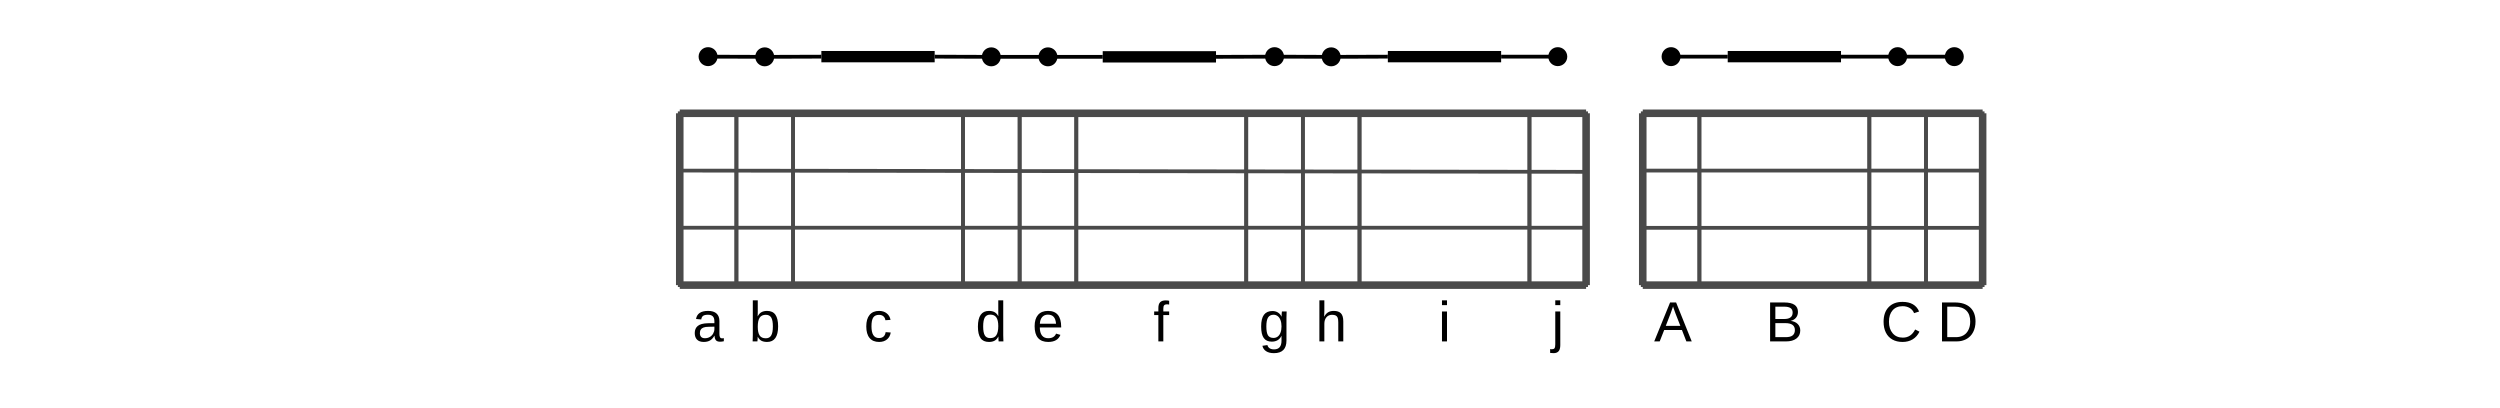
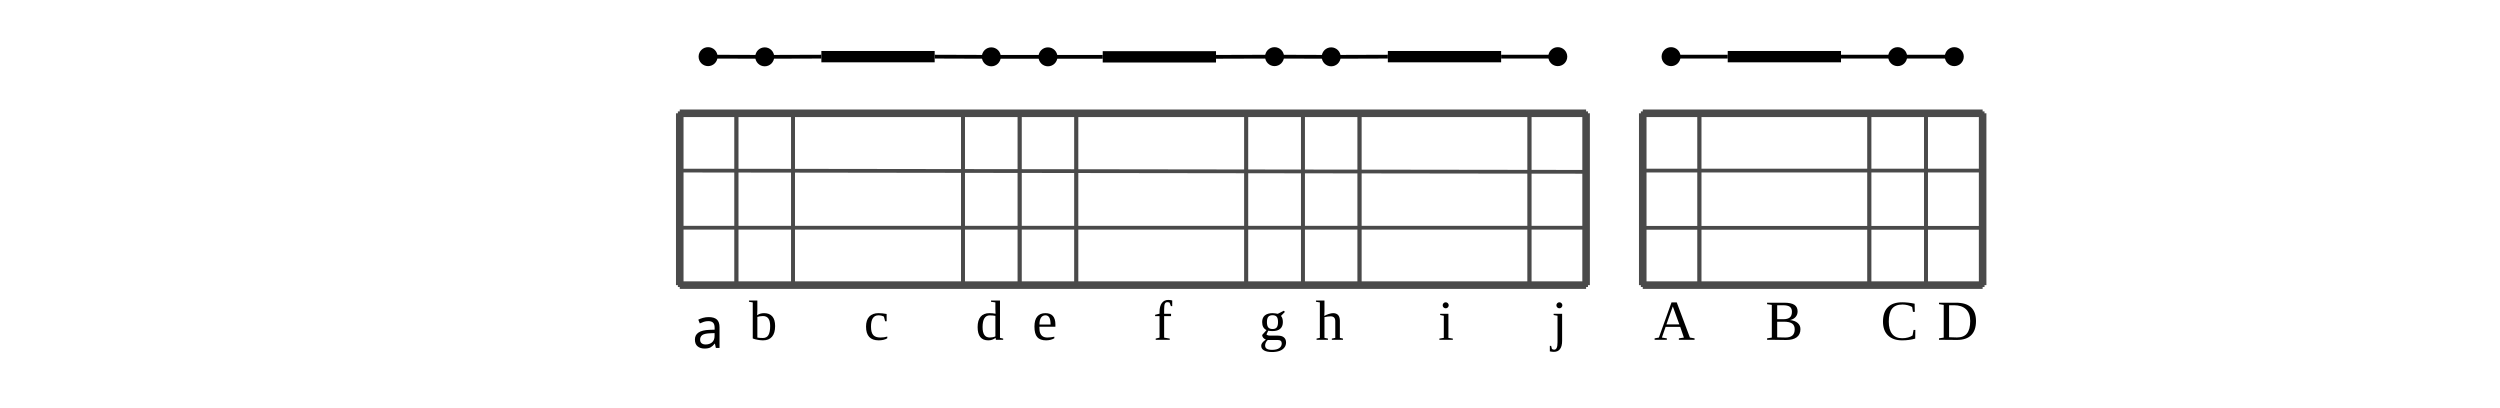
<svg xmlns="http://www.w3.org/2000/svg" width="662" height="108" style="width:662px;height:108px;background:0 0;fill:none">
  <svg class="role-diagram-draw-area">
    <g class="shapes-region" style="stroke:#000;fill:none">
      <g class="grouped-shape">
        <g class="composite-shape">
          <path class="real" d="M435 30h15v45.5h-15Z" style="stroke-width:1px;stroke:#4a4a4a;stroke-opacity:1;fill:none;fill-opacity:1" />
        </g>
        <g class="composite-shape">
          <path class="real" d="M450 30h45v45.5h-45Z" style="stroke-width:1px;stroke:#4a4a4a;stroke-opacity:1;fill:none;fill-opacity:1" />
        </g>
        <g class="composite-shape">
          <path class="real" d="M495 30h15v45.5h-15Z" style="stroke-width:1px;stroke:#4a4a4a;stroke-opacity:1;fill:none;fill-opacity:1" />
        </g>
        <g class="composite-shape">
          <path class="real" d="M510 30h15v45.5h-15Z" style="stroke-width:1px;stroke:#4a4a4a;stroke-opacity:1;fill:none;fill-opacity:1" />
        </g>
        <g class="arrow-line">
          <path class="connection real" d="M525 30h-90" style="stroke:#4a4a4a;stroke-opacity:1;stroke-width:2px;fill:none;fill-opacity:1" />
        </g>
        <g class="arrow-line">
          <path class="connection real" d="M435 75.5h90" style="stroke:#4a4a4a;stroke-opacity:1;stroke-width:2px;fill:none;fill-opacity:1" />
        </g>
        <g class="arrow-line">
          <path class="connection real" d="M435 30v45.5" style="stroke:#4a4a4a;stroke-opacity:1;stroke-width:2px;fill:none;fill-opacity:1" />
        </g>
        <g class="arrow-line">
          <path class="connection real" d="M525 30v45.5" style="stroke:#4a4a4a;stroke-opacity:1;stroke-width:2px;fill:none;fill-opacity:1" />
        </g>
        <g class="arrow-line">
          <path class="connection real" d="M525 45.17h-90" style="stroke:#4a4a4a;stroke-opacity:1;stroke-width:1px;fill:none;fill-opacity:1" />
        </g>
        <g class="arrow-line">
          <path class="connection real" d="M525 60.33h-90" style="stroke:#4a4a4a;stroke-opacity:1;stroke-width:1px;fill:none;fill-opacity:1" />
        </g>
      </g>
      <g class="grouped-shape">
        <g class="composite-shape">
          <path class="real" d="M180 30h15v45.5h-15Z" style="stroke-width:1px;stroke:#4a4a4a;stroke-opacity:1;fill:none;fill-opacity:1" />
        </g>
        <g class="composite-shape">
          <path class="real" d="M195 30h15v45.5h-15Z" style="stroke-width:1px;stroke:#4a4a4a;stroke-opacity:1;fill:none;fill-opacity:1" />
        </g>
        <g class="composite-shape">
          <path class="real" d="M210 30h45v45.5h-45Z" style="stroke-width:1px;stroke:#4a4a4a;stroke-opacity:1;fill:none;fill-opacity:1" />
        </g>
        <g class="composite-shape">
          <path class="real" d="M255 30h15v45.5h-15Z" style="stroke-width:1px;stroke:#4a4a4a;stroke-opacity:1;fill:none;fill-opacity:1" />
        </g>
        <g class="composite-shape">
          <path class="real" d="M270 30h15v45.5h-15Z" style="stroke-width:1px;stroke:#4a4a4a;stroke-opacity:1;fill:none;fill-opacity:1" />
        </g>
        <g class="composite-shape">
          <path class="real" d="M285 30h45v45.5h-45Z" style="stroke-width:1px;stroke:#4a4a4a;stroke-opacity:1;fill:none;fill-opacity:1" />
        </g>
        <g class="composite-shape">
          <path class="real" d="M330 30h15v45.5h-15Z" style="stroke-width:1px;stroke:#4a4a4a;stroke-opacity:1;fill:none;fill-opacity:1" />
        </g>
        <g class="composite-shape">
          <path class="real" d="M345 30h15v45.5h-15Z" style="stroke-width:1px;stroke:#4a4a4a;stroke-opacity:1;fill:none;fill-opacity:1" />
        </g>
        <g class="composite-shape">
          <path class="real" d="M360 30h45v45.5h-45Z" style="stroke-width:1px;stroke:#4a4a4a;stroke-opacity:1;fill:none;fill-opacity:1" />
        </g>
        <g class="composite-shape">
          <path class="real" d="M405 30h15v45.5h-15Z" style="stroke-width:1px;stroke:#4a4a4a;stroke-opacity:1;fill:none;fill-opacity:1" />
        </g>
        <g class="arrow-line">
          <path class="connection real" d="M180 60.3h240" style="stroke:#4a4a4a;stroke-opacity:1;stroke-width:1px;fill:none;fill-opacity:1" />
        </g>
        <g class="arrow-line">
          <path class="connection real" d="m180 45.17 240 .33" style="stroke:#4a4a4a;stroke-opacity:1;stroke-width:1px;fill:none;fill-opacity:1" />
        </g>
        <g class="arrow-line">
          <path class="connection real" d="M180 30h240" style="stroke:#4a4a4a;stroke-opacity:1;stroke-width:2px;fill:none;fill-opacity:1" />
        </g>
        <g class="arrow-line">
          <path class="connection real" d="M180 75.5h240" style="stroke:#4a4a4a;stroke-opacity:1;stroke-width:2px;fill:none;fill-opacity:1" />
        </g>
        <g class="arrow-line">
          <path class="connection real" d="M180 30v45.5" style="stroke:#4a4a4a;stroke-opacity:1;stroke-width:2px;fill:none;fill-opacity:1" />
        </g>
        <g class="arrow-line">
          <path class="connection real" d="M420 75.5V30" style="stroke:#4a4a4a;stroke-opacity:1;stroke-width:2px;fill:none;fill-opacity:1" />
        </g>
      </g>
      <g class="arrow-line">
        <path class="connection real" d="M502.5 15h15" style="stroke:#000;stroke-width:1px;fill:none;fill-opacity:1" />
        <circle r="2.01" fill="#000" transform="translate(517.5 15)" style="stroke:#000;fill:#000;stroke-width:1px" />
        <circle r="2.01" fill="#000" transform="translate(502.5 15)" style="stroke:#000;fill:#000;stroke-width:1px" />
      </g>
      <g class="arrow-line">
        <path class="connection real" d="M457.5 15h30" style="stroke:#000;stroke-width:3px;fill:none;fill-opacity:1" />
      </g>
      <g class="arrow-line">
        <path class="connection real" d="M442.5 15h15" style="stroke:#000;stroke-width:1px;fill:none;fill-opacity:1" />
        <circle r="2.01" fill="#000" transform="translate(442.5 15)" style="stroke:#000;fill:#000;stroke-width:1px" />
      </g>
      <g class="arrow-line">
        <path class="connection real" d="M487.5 15h15" style="stroke:#000;stroke-width:1px;fill:none;fill-opacity:1" />
      </g>
      <g class="arrow-line">
        <path class="connection real" d="m187.5 15 15 .05" style="stroke:#000;stroke-width:1px;fill:none;fill-opacity:1" />
        <circle r="2.01" fill="#000" transform="rotate(.19 -4437.175 61072.708)" style="stroke:#000;fill:#000;stroke-width:1px" />
        <circle r="2.01" fill="#000" transform="rotate(.19 -4429.597 56549.336)" style="stroke:#000;fill:#000;stroke-width:1px" />
      </g>
      <g class="arrow-line">
        <path class="connection real" d="M217.5 15h30" style="stroke:#000;stroke-width:3px;fill:none;fill-opacity:1" />
      </g>
      <g class="arrow-line">
        <path class="connection real" d="M292 15.05h30" style="stroke:#000;stroke-width:3px;fill:none;fill-opacity:1" />
      </g>
      <g class="arrow-line">
        <path class="connection real" d="M367.5 15h30" style="stroke:#000;stroke-width:3px;fill:none;fill-opacity:1" />
      </g>
      <g class="arrow-line">
        <path class="connection real" d="M262.5 15.05h15" style="stroke:#000;stroke-width:1px;fill:none;fill-opacity:1" />
        <circle r="2.01" fill="#000" transform="translate(277.5 15.05)" style="stroke:#000;fill:#000;stroke-width:1px" />
        <circle r="2.01" fill="#000" transform="translate(262.5 15.05)" style="stroke:#000;fill:#000;stroke-width:1px" />
      </g>
      <g class="arrow-line">
        <path class="connection real" d="m337.5 15 15 .05" style="stroke:#000;stroke-width:1px;fill:none;fill-opacity:1" />
        <circle r="2.01" fill="#000" transform="rotate(.19 -4362.175 106306.176)" style="stroke:#000;fill:#000;stroke-width:1px" />
        <circle r="2.01" fill="#000" transform="rotate(.19 -4354.597 101782.805)" style="stroke:#000;fill:#000;stroke-width:1px" />
      </g>
      <g class="arrow-line">
        <path class="connection real" d="m202.5 15.05 15-.05" style="stroke:#000;stroke-width:1px;fill:none;fill-opacity:1" />
      </g>
      <g class="arrow-line">
        <path class="connection real" d="m247.5 15 15 .05" style="stroke:#000;stroke-width:1px;fill:none;fill-opacity:1" />
      </g>
      <g class="arrow-line">
        <path class="connection real" d="M277.5 15.05H292" style="stroke:#000;stroke-width:1px;fill:none;fill-opacity:1" />
      </g>
      <g class="arrow-line">
        <path class="connection real" d="m322 15.05 15.5-.05" style="stroke:#000;stroke-width:1px;fill:none;fill-opacity:1" />
      </g>
      <g class="arrow-line">
        <path class="connection real" d="m352.5 15.05 15-.05" style="stroke:#000;stroke-width:1px;fill:none;fill-opacity:1" />
      </g>
      <g class="arrow-line">
        <path class="connection real" d="M397.5 15h15" style="stroke:#000;stroke-width:1px;fill:none;fill-opacity:1" />
        <circle r="2.01" fill="#000" transform="translate(412.5 15)" style="stroke:#000;fill:#000;stroke-width:1px" />
      </g>
    </g>
  </svg>
-   <svg width="660" height="106" style="width:660px;height:106px;font-family:Asana-Math,Asana;background:0 0">
+   <svg width="660" height="106" style="width:660px;height:106px;background:0 0">
    <defs>
      <style type="text/css">
        @font-face {
          font-family: SimonCani;
          src: url(../fonts/SimonciniGaramond.ttf);
        }
      </style>
    </defs>
-     <text x="183.329" y="80.5" style="white-space:pre;stroke:none;fill:#000;fill-opacity:1;font-size:15px;font-family:SimonCani,Arial,Helvetica,sans-serif;font-weight:400;font-style:normal;dominant-baseline:text-before-edge;text-decoration:none">a</text>
-     <text x="198.329" y="80.5" style="white-space:pre;stroke:none;fill:#000;fill-opacity:1;font-size:15px;font-family:SimonCani,Arial,Helvetica,sans-serif;font-weight:400;font-style:normal;dominant-baseline:text-before-edge;text-decoration:none">b</text>
-     <text x="228.75" y="80.5" style="white-space:pre;stroke:none;fill:#000;fill-opacity:1;font-size:15px;font-family:SimonCani,Arial,Helvetica,sans-serif;font-weight:400;font-style:normal;dominant-baseline:text-before-edge;text-decoration:none">c</text>
-     <text x="258.329" y="80.5" style="white-space:pre;stroke:none;fill:#000;fill-opacity:1;font-size:15px;font-family:SimonCani,Arial,Helvetica,sans-serif;font-weight:400;font-style:normal;dominant-baseline:text-before-edge;text-decoration:none">d</text>
-     <text x="273.329" y="80.5" style="white-space:pre;stroke:none;fill:#000;fill-opacity:1;font-size:15px;font-family:SimonCani,Arial,Helvetica,sans-serif;font-weight:400;font-style:normal;dominant-baseline:text-before-edge;text-decoration:none">e</text>
-     <text x="305.408" y="80.5" style="white-space:pre;stroke:none;fill:#000;fill-opacity:1;font-size:15px;font-family:SimonCani,Arial,Helvetica,sans-serif;font-weight:400;font-style:normal;dominant-baseline:text-before-edge;text-decoration:none">f</text>
-     <text x="333.329" y="80.5" style="white-space:pre;stroke:none;fill:#000;fill-opacity:1;font-size:15px;font-family:SimonCani,Arial,Helvetica,sans-serif;font-weight:400;font-style:normal;dominant-baseline:text-before-edge;text-decoration:none">g</text>
-     <text x="348.329" y="80.5" style="white-space:pre;stroke:none;fill:#000;fill-opacity:1;font-size:15px;font-family:SimonCani,Arial,Helvetica,sans-serif;font-weight:400;font-style:normal;dominant-baseline:text-before-edge;text-decoration:none">h</text>
-     <text x="380.834" y="80.5" style="white-space:pre;stroke:none;fill:#000;fill-opacity:1;font-size:15px;font-family:SimonCani,Arial,Helvetica,sans-serif;font-weight:400;font-style:normal;dominant-baseline:text-before-edge;text-decoration:none">i</text>
-     <text x="410.834" y="80.5" style="white-space:pre;stroke:none;fill:#000;fill-opacity:1;font-size:15px;font-family:SimonCani,Arial,Helvetica,sans-serif;font-weight:400;font-style:normal;dominant-baseline:text-before-edge;text-decoration:none">j</text>
-     <text x="438.005" y="80.5" style="white-space:pre;stroke:none;fill:#000;fill-opacity:1;font-size:15px;font-family:SimonCani,Arial,Helvetica,sans-serif;font-weight:400;font-style:normal;dominant-baseline:text-before-edge;text-decoration:none">A</text>
-     <text x="467.49" y="80.5" style="white-space:pre;stroke:none;fill:#000;fill-opacity:1;font-size:15px;font-family:SimonCani,Arial,Helvetica,sans-serif;font-weight:400;font-style:normal;dominant-baseline:text-before-edge;text-decoration:none">B</text>
-     <text x="498.006" y="80.5" style="white-space:pre;stroke:none;fill:#000;fill-opacity:1;font-size:15px;font-family:SimonCani,Arial,Helvetica,sans-serif;font-weight:400;font-style:normal;dominant-baseline:text-before-edge;text-decoration:none">C</text>
-     <text x="513.006" y="80.5" style="white-space:pre;stroke:none;fill:#000;fill-opacity:1;font-size:15px;font-family:SimonCani,Arial,Helvetica,sans-serif;font-weight:400;font-style:normal;dominant-baseline:text-before-edge;text-decoration:none">D</text>
+     <text x="183.329" y="80.5" style="white-space:pre;stroke:none;fill:#000;fill-opacity:1;font-size:15px;font-weight:400;font-family:SimonCani;font-style:normal;dominant-baseline:text-before-edge;text-decoration:none">a</text>
+     <text x="198.329" y="80.5" style="white-space:pre;stroke:none;fill:#000;fill-opacity:1;font-size:15px;font-weight:400;font-style:normal;dominant-baseline:text-before-edge;text-decoration:none">b</text>
+     <text x="228.75" y="80.5" style="white-space:pre;stroke:none;fill:#000;fill-opacity:1;font-size:15px;font-weight:400;font-style:normal;dominant-baseline:text-before-edge;text-decoration:none">c</text>
+     <text x="258.329" y="80.5" style="white-space:pre;stroke:none;fill:#000;fill-opacity:1;font-size:15px;font-weight:400;font-style:normal;dominant-baseline:text-before-edge;text-decoration:none">d</text>
+     <text x="273.329" y="80.5" style="white-space:pre;stroke:none;fill:#000;fill-opacity:1;font-size:15px;font-weight:400;font-style:normal;dominant-baseline:text-before-edge;text-decoration:none">e</text>
+     <text x="305.408" y="80.5" style="white-space:pre;stroke:none;fill:#000;fill-opacity:1;font-size:15px;font-weight:400;font-style:normal;dominant-baseline:text-before-edge;text-decoration:none">f</text>
+     <text x="333.329" y="80.5" style="white-space:pre;stroke:none;fill:#000;fill-opacity:1;font-size:15px;font-weight:400;font-style:normal;dominant-baseline:text-before-edge;text-decoration:none">g</text>
+     <text x="348.329" y="80.5" style="white-space:pre;stroke:none;fill:#000;fill-opacity:1;font-size:15px;font-weight:400;font-style:normal;dominant-baseline:text-before-edge;text-decoration:none">h</text>
+     <text x="380.834" y="80.5" style="white-space:pre;stroke:none;fill:#000;fill-opacity:1;font-size:15px;font-weight:400;font-style:normal;dominant-baseline:text-before-edge;text-decoration:none">i</text>
+     <text x="410.834" y="80.5" style="white-space:pre;stroke:none;fill:#000;fill-opacity:1;font-size:15px;font-weight:400;font-style:normal;dominant-baseline:text-before-edge;text-decoration:none">j</text>
+     <text x="438.005" y="80.5" style="white-space:pre;stroke:none;fill:#000;fill-opacity:1;font-size:15px;font-weight:400;font-style:normal;dominant-baseline:text-before-edge;text-decoration:none">A</text>
+     <text x="467.49" y="80.5" style="white-space:pre;stroke:none;fill:#000;fill-opacity:1;font-size:15px;font-weight:400;font-style:normal;dominant-baseline:text-before-edge;text-decoration:none">B</text>
+     <text x="498.006" y="80.5" style="white-space:pre;stroke:none;fill:#000;fill-opacity:1;font-size:15px;font-weight:400;font-style:normal;dominant-baseline:text-before-edge;text-decoration:none">C</text>
+     <text x="513.006" y="80.5" style="white-space:pre;stroke:none;fill:#000;fill-opacity:1;font-size:15px;font-weight:400;font-style:normal;dominant-baseline:text-before-edge;text-decoration:none">D</text>
  </svg>
</svg>
